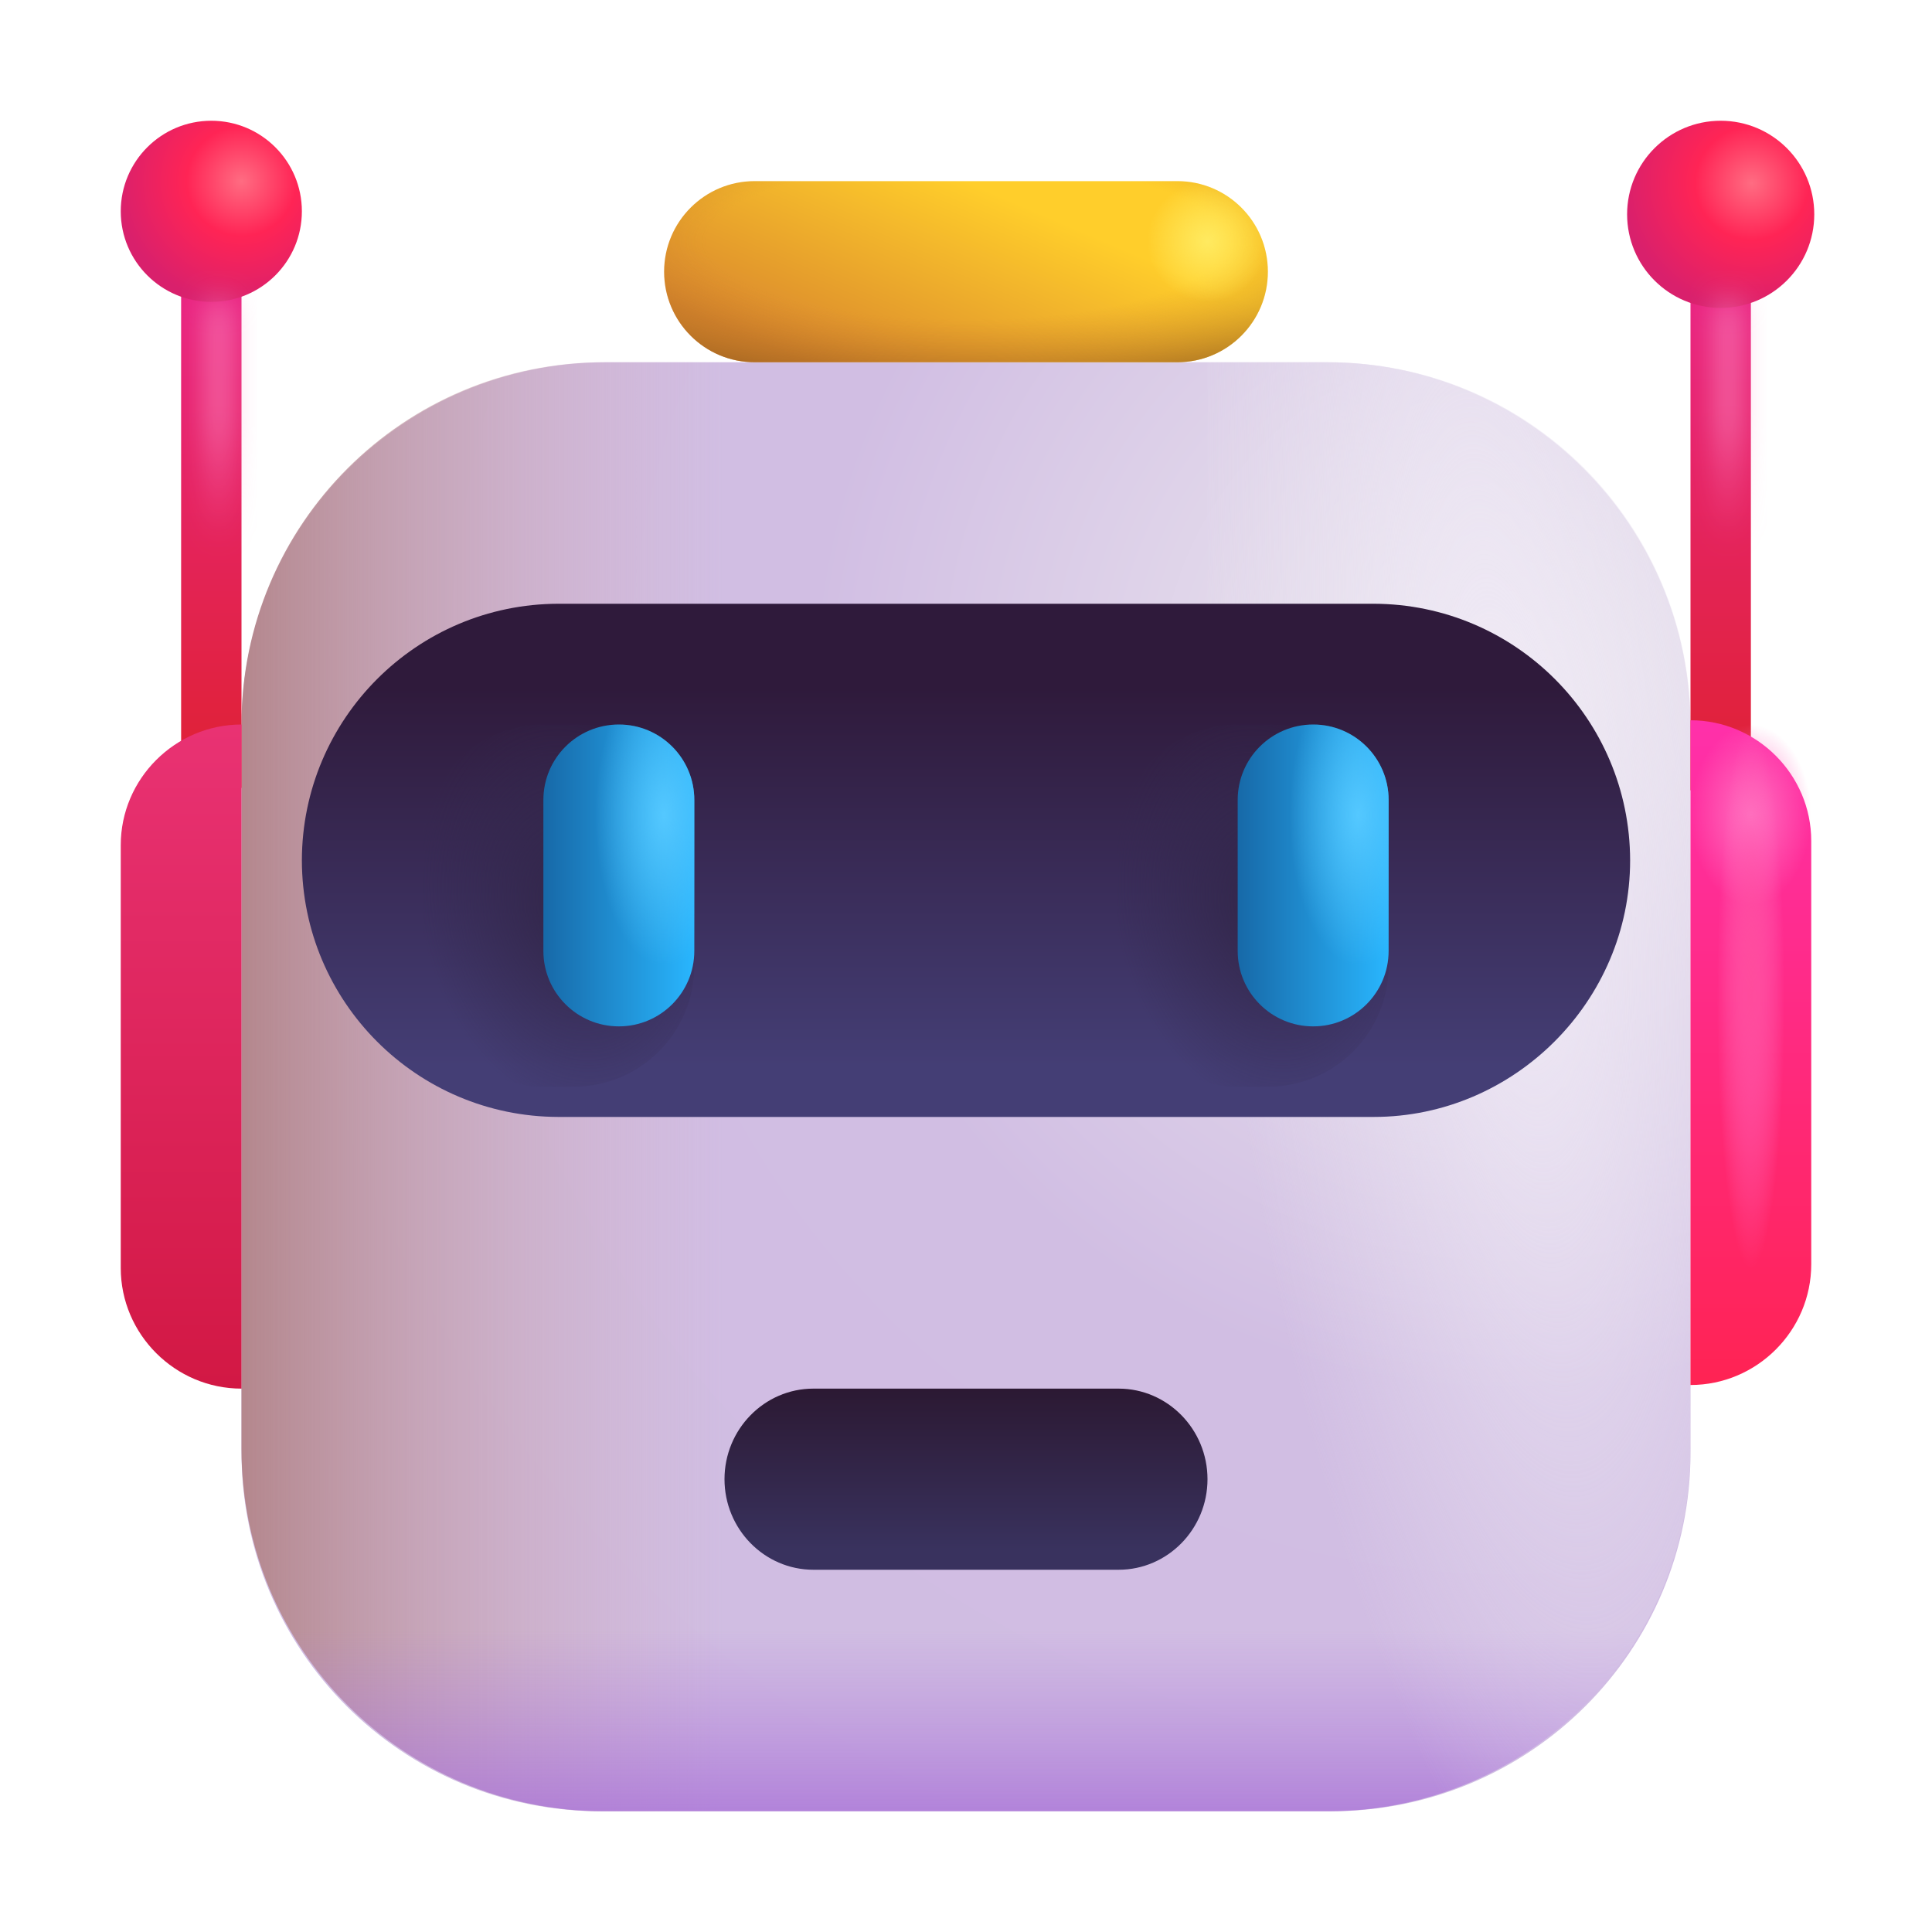
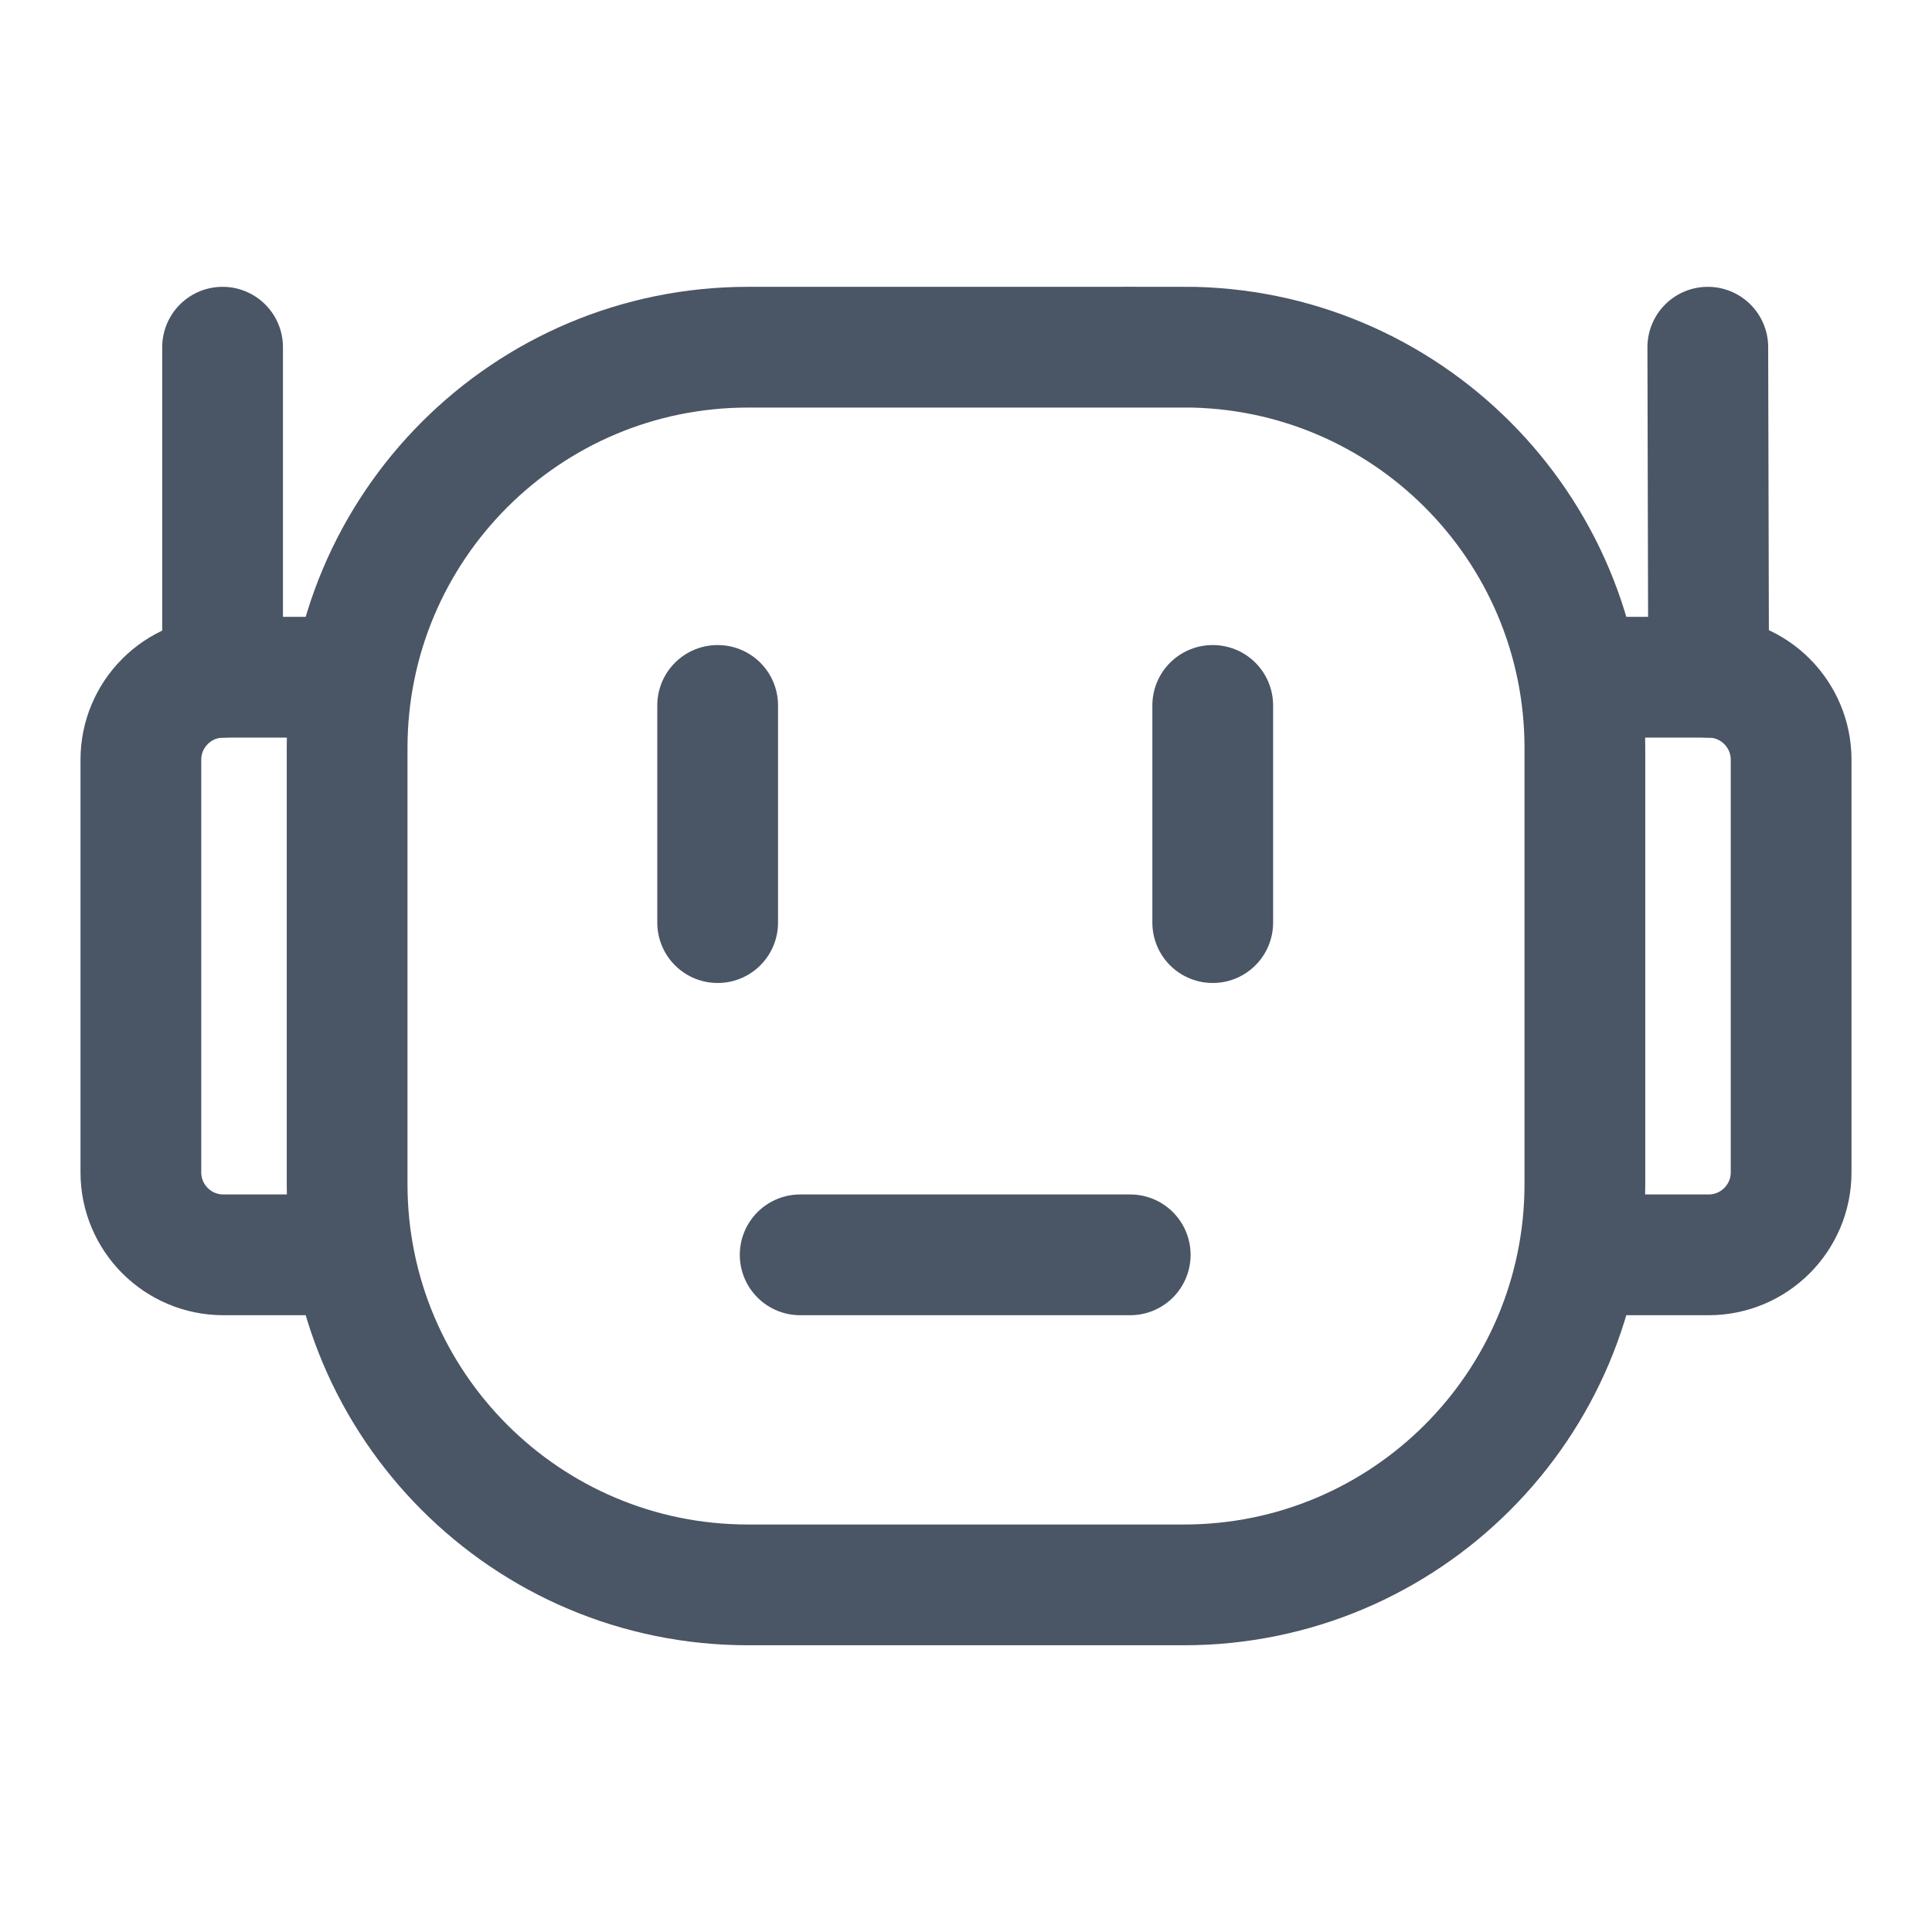
- <svg xmlns="http://www.w3.org/2000/svg" aria-hidden="true" role="img" width="64" height="64" viewBox="0 0 32 32" style="color: rgb(74, 85, 101);">
-   <g fill="none">
-     <path fill="url(#iconifyReact1882)" d="M22.05 30H9.95C6.66 30 4 27.34 4 24.05V12.03C4 8.7 6.7 6 10.03 6h11.95C25.3 6 28 8.7 28 12.03v12.03c0 3.28-2.66 5.94-5.95 5.94" />
-     <path fill="url(#iconifyReact1869)" d="M4 12a6 6 0 0 1 6-6h2v24h-2a6 6 0 0 1-6-6z" />
-     <path fill="url(#iconifyReact1870)" d="M4 24h24a6 6 0 0 1-6 6H10a6 6 0 0 1-6-6" />
-     <path fill="url(#iconifyReact1883)" d="M20 6h2a6 6 0 0 1 6 6v12a6 6 0 0 1-6 6h-2z" />
-     <path stroke="url(#iconifyReact1871)" stroke-miterlimit="10" d="M3.5 3.95v9.1" />
-     <path fill="url(#iconifyReact1872)" d="M4 12v11c-1.1 0-2-.9-2-1.998v-7.004C2 12.9 2.9 12 4 12" />
-     <path fill="url(#iconifyReact1873)" d="M22.753 18.5H9.247A4.257 4.257 0 0 1 5 14.25A4.257 4.257 0 0 1 9.247 10h13.506A4.257 4.257 0 0 1 27 14.25c0 2.331-1.918 4.25-4.247 4.25" />
-     <path fill="url(#iconifyReact1874)" d="M18.528 26h-5.056C12.66 26 12 25.326 12 24.5s.66-1.5 1.472-1.5h5.056c.811 0 1.472.674 1.472 1.5s-.66 1.5-1.472 1.5" />
-     <path fill="url(#iconifyReact1884)" d="M3.5 5a1.5 1.5 0 1 0 0-3a1.5 1.5 0 0 0 0 3" />
-     <path stroke="url(#iconifyReact1875)" stroke-miterlimit="10" d="M28.5 4v9.09" />
-     <path fill="url(#iconifyReact1885)" d="M28.5 5.1a1.55 1.55 0 1 0 0-3.1a1.55 1.55 0 0 0 0 3.1" />
-     <rect width="4.5" height="6" x="7" y="12" fill="url(#iconifyReact1886)" rx="2" />
-     <rect width="4.5" height="6" x="18.5" y="12" fill="url(#iconifyReact1887)" rx="2" />
-     <rect width="10" height="3" x="11" y="3" fill="url(#iconifyReact1876)" rx="1.5" />
-     <rect width="10" height="3" x="11" y="3" fill="url(#iconifyReact1888)" rx="1.5" />
-     <path fill="url(#iconifyReact1877)" d="M28 22.94V11.93c1.1 0 2 .9 2 2v7.01c0 1.1-.9 2-2 2" />
-     <rect width="2.5" height="5" x="9" y="12" fill="url(#iconifyReact1878)" rx="1.25" />
-     <rect width="2.5" height="5" x="9" y="12" fill="url(#iconifyReact1889)" rx="1.25" />
-     <rect width="2.5" height="5" x="20.5" y="12" fill="url(#iconifyReact1879)" rx="1.25" />
-     <rect width="2.5" height="5" x="20.5" y="12" fill="url(#iconifyReact1890)" rx="1.25" />
-     <g filter="url(#iconifyReact1894)">
-       <path stroke="url(#iconifyReact1880)" stroke-width=".25" d="M3.625 5v6" />
-     </g>
-     <g filter="url(#iconifyReact1895)">
-       <path stroke="url(#iconifyReact1881)" stroke-width=".25" d="M28.625 5v6" />
-     </g>
-     <ellipse cx="29" cy="13.5" fill="url(#iconifyReact1891)" rx="1" ry="1.5" />
-     <ellipse cx="29" cy="16.5" fill="url(#iconifyReact1892)" rx="1" ry="4.5" />
-     <path fill="url(#iconifyReact1893)" fill-rule="evenodd" d="M19.776 3.025a1.5 1.5 0 0 1 1.199 1.2a1 1 0 1 1-1.2-1.2" clip-rule="evenodd" />
-     <defs>
-       <linearGradient id="iconifyReact1869" x1="12" x2="4" y1="18" y2="18" gradientUnits="userSpaceOnUse">
-         <stop stop-color="#D5B2C0" stop-opacity="0" />
-         <stop offset="1" stop-color="#B4878D" />
-       </linearGradient>
-       <linearGradient id="iconifyReact1870" x1="16" x2="16" y1="27" y2="31" gradientUnits="userSpaceOnUse">
-         <stop stop-color="#B17EDB" stop-opacity="0" />
-         <stop offset="1" stop-color="#A56BD6" />
-       </linearGradient>
-       <linearGradient id="iconifyReact1871" x1="4" x2="4" y1="3.95" y2="13.05" gradientUnits="userSpaceOnUse">
-         <stop stop-color="#EA248A" />
-         <stop offset="1" stop-color="#DF2232" />
-       </linearGradient>
-       <linearGradient id="iconifyReact1872" x1="3" x2="3" y1="12" y2="23" gradientUnits="userSpaceOnUse">
-         <stop stop-color="#E93273" />
-         <stop offset="1" stop-color="#D21844" />
-       </linearGradient>
-       <linearGradient id="iconifyReact1873" x1="15.998" x2="15.998" y1="17.701" y2="11.391" gradientUnits="userSpaceOnUse">
-         <stop offset=".006" stop-color="#443E75" />
-         <stop offset="1" stop-color="#2F1A3B" />
-       </linearGradient>
-       <linearGradient id="iconifyReact1874" x1="15.998" x2="15.998" y1="25.686" y2="22.889" gradientUnits="userSpaceOnUse">
-         <stop offset=".006" stop-color="#39325E" />
-         <stop offset="1" stop-color="#2B1831" />
-       </linearGradient>
-       <linearGradient id="iconifyReact1875" x1="29" x2="29" y1="4" y2="13.09" gradientUnits="userSpaceOnUse">
-         <stop stop-color="#EA248A" />
-         <stop offset="1" stop-color="#DF2232" />
-       </linearGradient>
-       <linearGradient id="iconifyReact1876" x1="16" x2="14.5" y1="3" y2="6.5" gradientUnits="userSpaceOnUse">
-         <stop stop-color="#FFCE2B" />
-         <stop offset="1" stop-color="#D9862D" />
-       </linearGradient>
-       <linearGradient id="iconifyReact1877" x1="29" x2="29" y1="11.93" y2="22.94" gradientUnits="userSpaceOnUse">
-         <stop stop-color="#FF30AA" />
-         <stop offset="1" stop-color="#FF2353" />
-       </linearGradient>
-       <linearGradient id="iconifyReact1878" x1="11.5" x2="9" y1="14" y2="14" gradientUnits="userSpaceOnUse">
-         <stop stop-color="#29B6FE" />
-         <stop offset="1" stop-color="#1769A8" />
-       </linearGradient>
-       <linearGradient id="iconifyReact1879" x1="23" x2="20.5" y1="14" y2="14" gradientUnits="userSpaceOnUse">
-         <stop stop-color="#29B6FE" />
-         <stop offset="1" stop-color="#1769A8" />
-       </linearGradient>
-       <linearGradient id="iconifyReact1880" x1="3.5" x2="3.5" y1="7" y2="9" gradientUnits="userSpaceOnUse">
-         <stop stop-color="#FF96CB" />
-         <stop offset="1" stop-color="#FF6DB7" stop-opacity="0" />
-       </linearGradient>
-       <linearGradient id="iconifyReact1881" x1="28.5" x2="28.5" y1="7" y2="9" gradientUnits="userSpaceOnUse">
-         <stop stop-color="#FF96CB" />
-         <stop offset="1" stop-color="#FF6DB7" stop-opacity="0" />
-       </linearGradient>
-       <radialGradient id="iconifyReact1882" cx="0" cy="0" r="1" gradientTransform="rotate(141.911 10.515 10.065)scale(23.5053)" gradientUnits="userSpaceOnUse">
-         <stop stop-color="#EEEBF0" />
-         <stop offset=".493" stop-color="#D1BEE3" />
-         <stop offset="1" stop-color="#D0BCE2" />
-       </radialGradient>
-       <radialGradient id="iconifyReact1883" cx="0" cy="0" r="1" gradientTransform="matrix(5 -.5 1.9111 19.11108 25 13.5)" gradientUnits="userSpaceOnUse">
-         <stop stop-color="#F0EAF6" />
-         <stop offset="1" stop-color="#E7E0EF" stop-opacity="0" />
-       </radialGradient>
-       <radialGradient id="iconifyReact1884" cx="0" cy="0" r="1" gradientTransform="matrix(-.5 2 -2 -.5 4 3)" gradientUnits="userSpaceOnUse">
-         <stop stop-color="#FF6C82" />
-         <stop offset=".441" stop-color="#FF2455" />
-         <stop offset="1" stop-color="#D9206C" />
-       </radialGradient>
-       <radialGradient id="iconifyReact1885" cx="0" cy="0" r="1" gradientTransform="rotate(104.036 13.324 12.844)scale(2.13027)" gradientUnits="userSpaceOnUse">
-         <stop stop-color="#FF6C82" />
-         <stop offset=".441" stop-color="#FF2455" />
-         <stop offset="1" stop-color="#D9206C" />
-       </radialGradient>
-       <radialGradient id="iconifyReact1886" cx="0" cy="0" r="1" gradientTransform="matrix(-2.5 .5 -.68428 -3.42136 9.5 15)" gradientUnits="userSpaceOnUse">
-         <stop stop-color="#322649" />
-         <stop offset="1" stop-color="#342950" stop-opacity="0" />
-       </radialGradient>
-       <radialGradient id="iconifyReact1887" cx="0" cy="0" r="1" gradientTransform="matrix(-2.5 .5 -.68428 -3.42136 21 15)" gradientUnits="userSpaceOnUse">
-         <stop stop-color="#322649" />
-         <stop offset="1" stop-color="#342950" stop-opacity="0" />
-       </radialGradient>
-       <radialGradient id="iconifyReact1888" cx="0" cy="0" r="1" gradientTransform="matrix(0 3 -10 0 16 4)" gradientUnits="userSpaceOnUse">
-         <stop offset=".431" stop-color="#CA7E29" stop-opacity="0" />
-         <stop offset="1" stop-color="#673F13" />
-       </radialGradient>
-       <radialGradient id="iconifyReact1889" cx="0" cy="0" r="1" gradientTransform="matrix(0 2.5 -1.14393 0 11 13.5)" gradientUnits="userSpaceOnUse">
-         <stop stop-color="#54C8FF" />
-         <stop offset="1" stop-color="#54C8FF" stop-opacity="0" />
-       </radialGradient>
-       <radialGradient id="iconifyReact1890" cx="0" cy="0" r="1" gradientTransform="matrix(0 2.5 -1.14393 0 22.5 13.5)" gradientUnits="userSpaceOnUse">
-         <stop stop-color="#54C8FF" />
-         <stop offset="1" stop-color="#54C8FF" stop-opacity="0" />
-       </radialGradient>
-       <radialGradient id="iconifyReact1891" cx="0" cy="0" r="1" gradientTransform="matrix(0 1.5 -1 0 29 13.5)" gradientUnits="userSpaceOnUse">
-         <stop stop-color="#FF72C1" />
-         <stop offset="1" stop-color="#FF6EBF" stop-opacity="0" />
-       </radialGradient>
-       <radialGradient id="iconifyReact1892" cx="0" cy="0" r="1" gradientTransform="matrix(0 4.5 -.55944 0 29 16.5)" gradientUnits="userSpaceOnUse">
-         <stop stop-color="#FF4B9C" />
-         <stop offset="1" stop-color="#FF73C1" stop-opacity="0" />
-       </radialGradient>
-       <radialGradient id="iconifyReact1893" cx="0" cy="0" r="1" gradientTransform="rotate(90 8 12)" gradientUnits="userSpaceOnUse">
-         <stop stop-color="#FFEA60" />
-         <stop offset="1" stop-color="#FFEF66" stop-opacity="0" />
-       </radialGradient>
-       <filter id="iconifyReact1894" width="1.25" height="7" x="3" y="4.5" color-interpolation-filters="sRGB" filterUnits="userSpaceOnUse">
-         <feFlood flood-opacity="0" result="BackgroundImageFix" />
-         <feBlend in="SourceGraphic" in2="BackgroundImageFix" result="shape" />
-         <feGaussianBlur result="effect1_foregroundBlur_31_1501" stdDeviation=".25" />
-       </filter>
-       <filter id="iconifyReact1895" width="1.25" height="7" x="28" y="4.5" color-interpolation-filters="sRGB" filterUnits="userSpaceOnUse">
-         <feFlood flood-opacity="0" result="BackgroundImageFix" />
-         <feBlend in="SourceGraphic" in2="BackgroundImageFix" result="shape" />
-         <feGaussianBlur result="effect1_foregroundBlur_31_1501" stdDeviation=".25" />
-       </filter>
-     </defs>
+ <svg xmlns="http://www.w3.org/2000/svg" aria-hidden="true" role="img" width="64" height="64" viewBox="0 0 24 24" style="color: rgb(74, 85, 101);">
+   <g fill="none" stroke="currentColor" stroke-width="1.5">
+     <path d="M14.706 4.313H9.294a4.98 4.98 0 0 0-4.982 4.981v5.412a4.98 4.98 0 0 0 4.982 4.982h5.412a4.98 4.98 0 0 0 4.982-4.982V9.294a4.98 4.98 0 0 0-4.982-4.982Z" />
+     <path d="M19.606 15.588h1.619a1.025 1.025 0 0 0 1.025-1.025V9.438a1.025 1.025 0 0 0-1.025-1.025h-1.62m-15.21 7.175h-1.62a1.025 1.025 0 0 1-1.025-1.025V9.438a1.025 1.025 0 0 1 1.025-1.025h1.62" />
+     <path stroke-linecap="round" stroke-linejoin="round" d="M2.765 8.413v-4.1m18.46 4.1l-.01-4.1m-12.3 4.45v2.698m6.15-2.698v2.698M9.94 15.588h4.1" />
  </g>
</svg>
